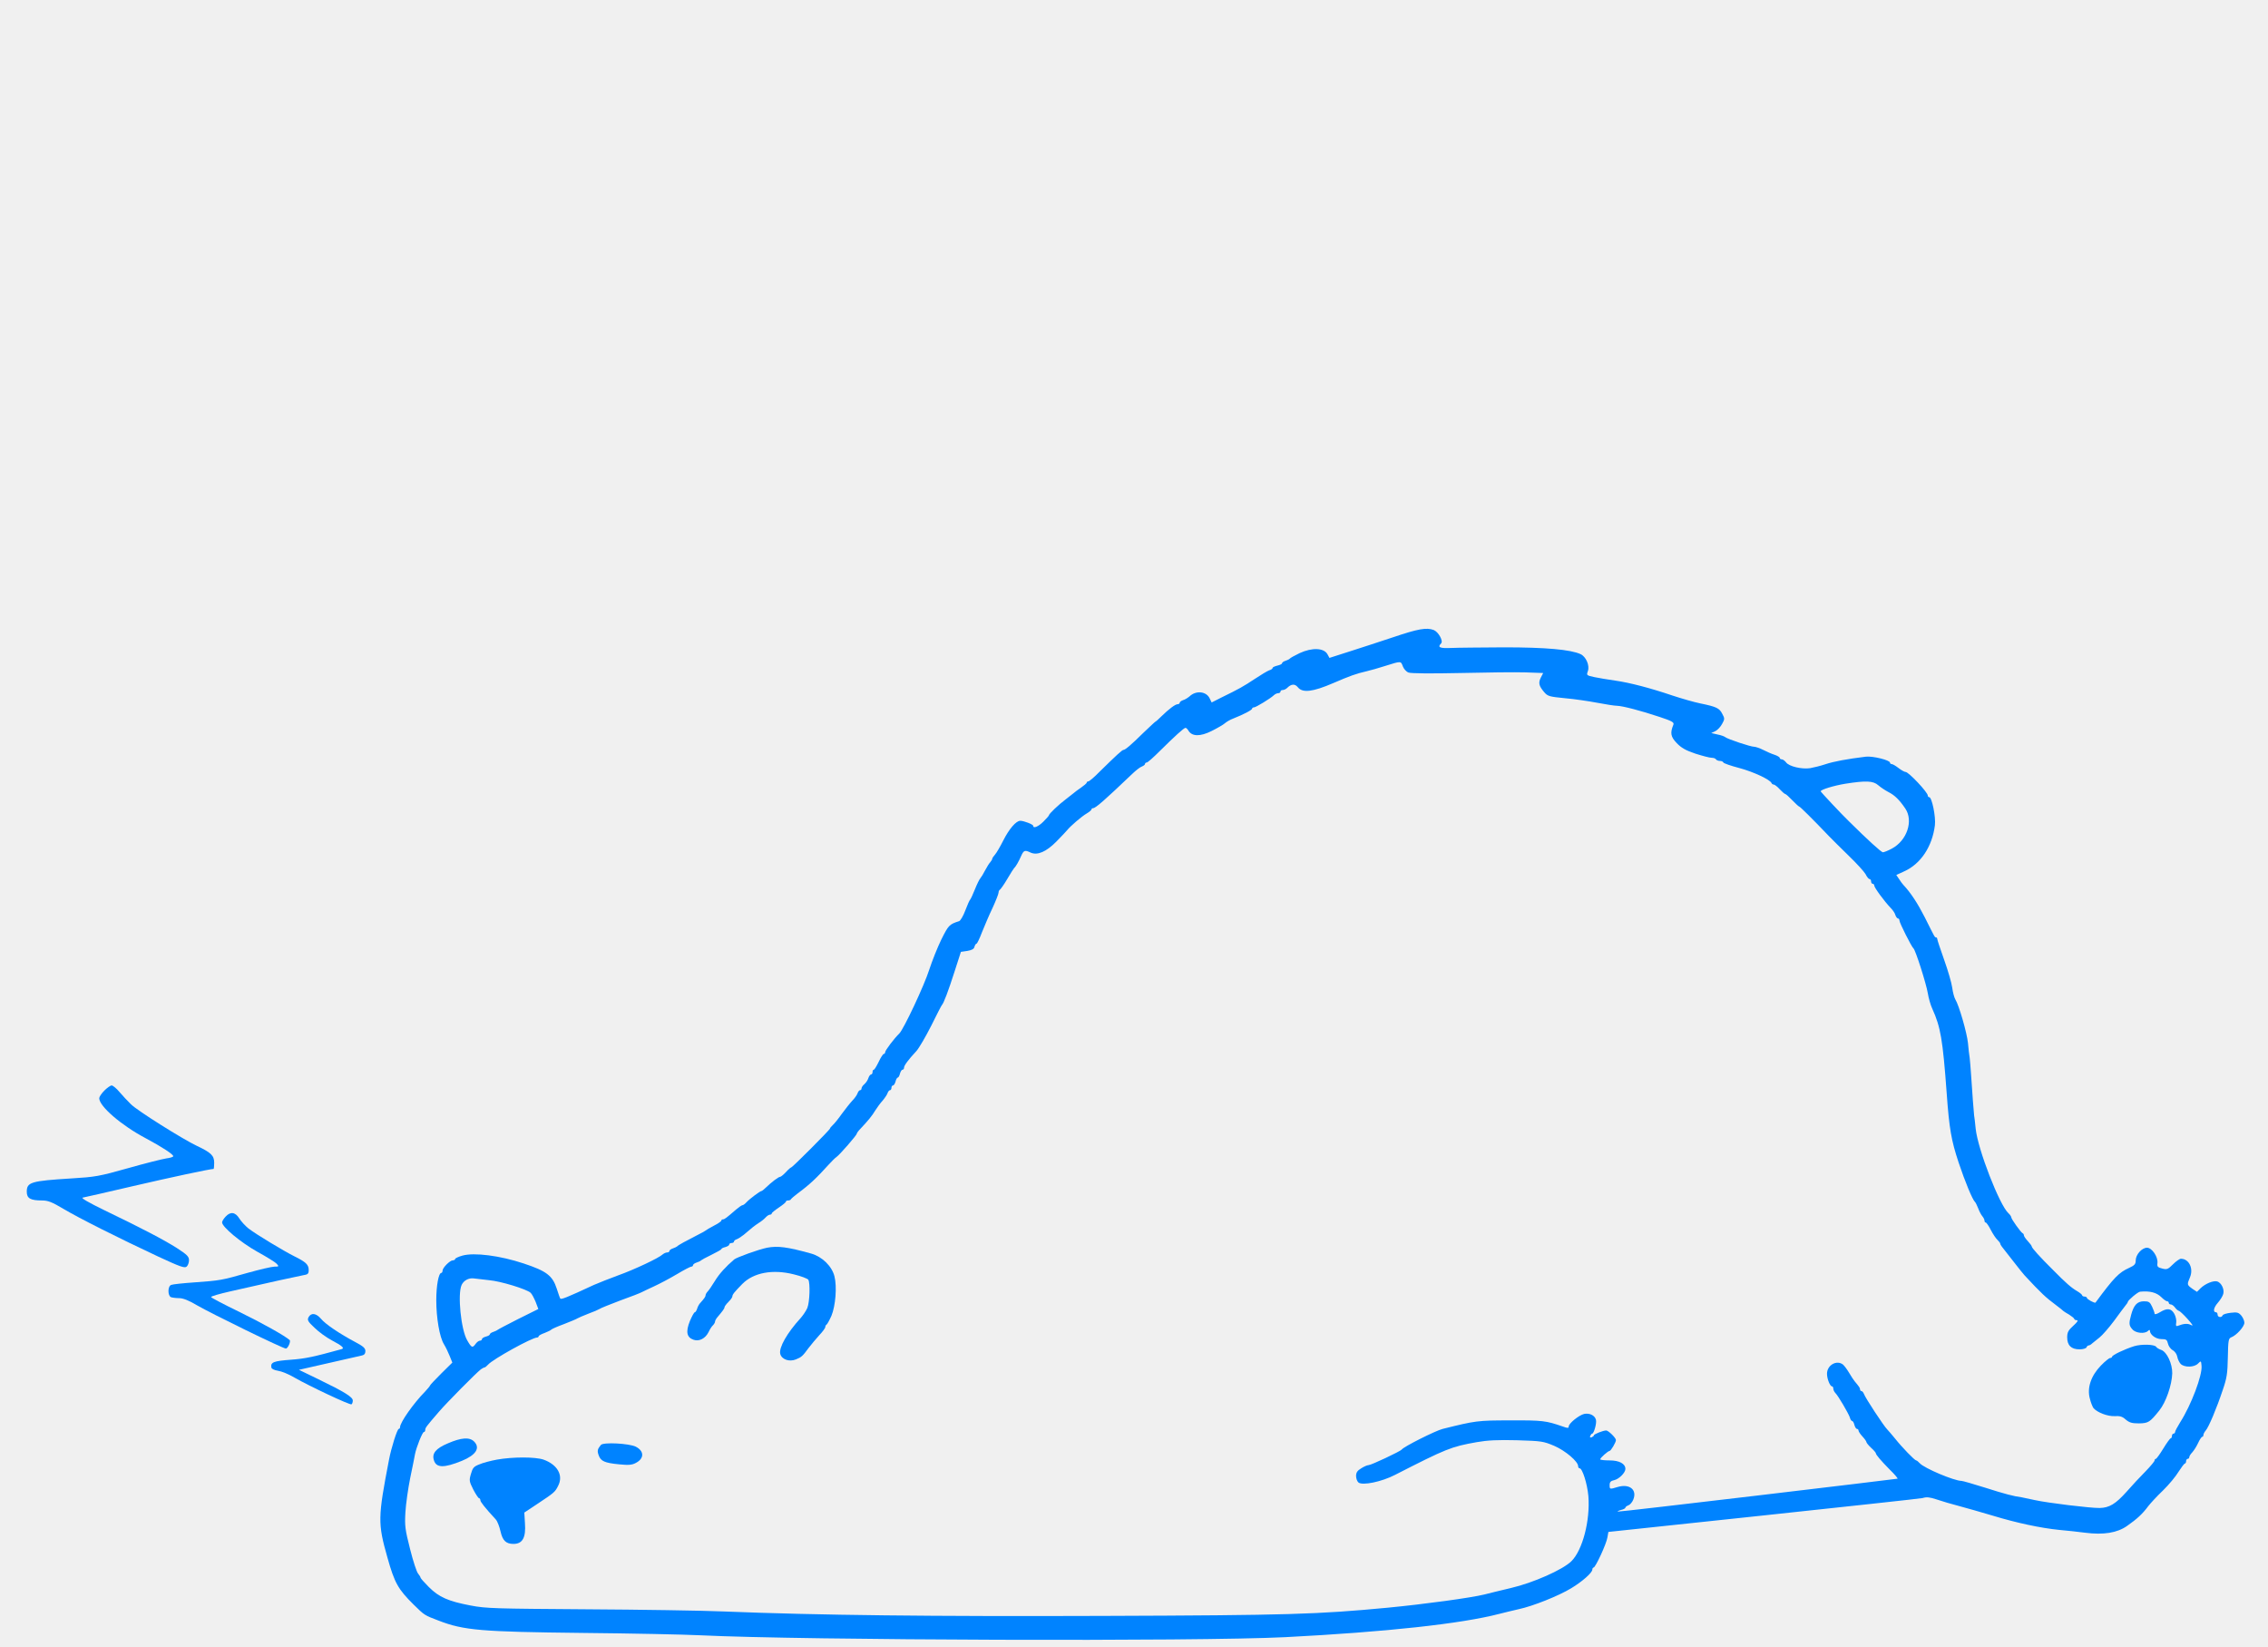
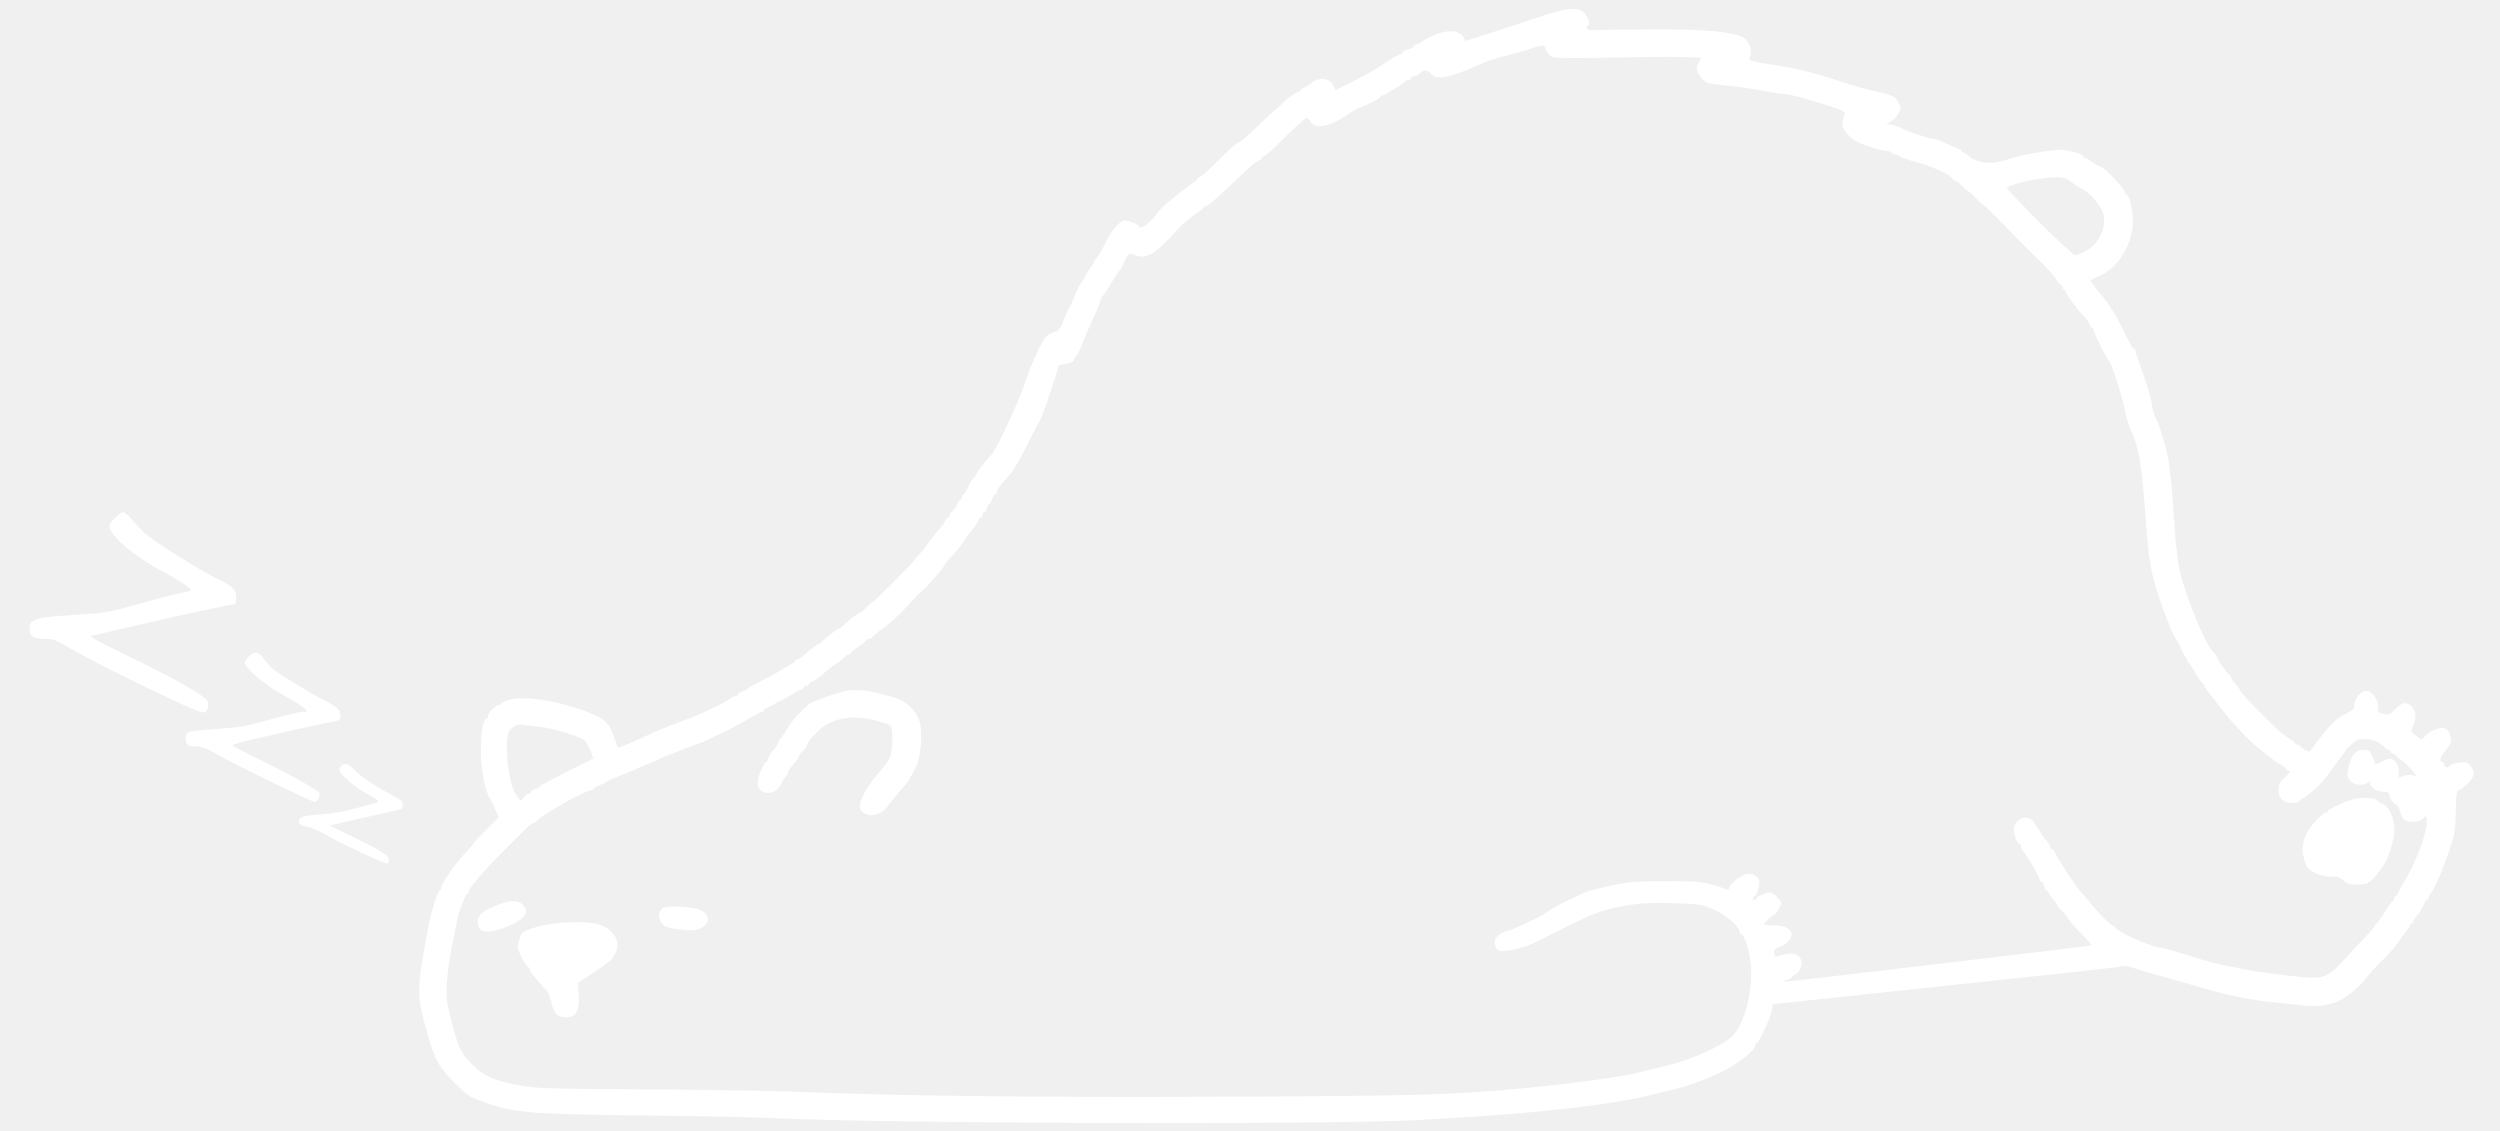
- <svg xmlns="http://www.w3.org/2000/svg" version="1.1" id="Layer_1" x="0px" y="0px" viewBox="0 0 1440 1045" style="enable-background:new 0 0 1440 1045;" xml:space="preserve">
+ <svg xmlns="http://www.w3.org/2000/svg" version="1.1" id="Layer_1" x="0px" y="0px" viewBox="0 0 1440 651" style="enable-background:new 0 0 1440 651;" xml:space="preserve">
  <style type="text/css">
- 	.st0{fill:#0083FF;}
+ 	.st0{fill:#FFFFFF;}
</style>
  <g transform="translate(0,1440) scale(0.1,-0.1)">
-     <path class="st0" d="M8845,10355c-88-29-215-71-282-92l-122-39l-12,22c-22,42-98,45-178,8c-31-15-58-30-61-34s-15-10-27-14   c-13-4-23-11-23-16s-13-11-30-15c-16-4-30-10-30-15s-10-12-22-15c-11-4-53-29-92-55c-71-47-99-63-212-118l-61-31l-12,25   c-21,46-87,53-128,14c-11-9-29-21-41-24c-12-4-22-12-22-17s-6-9-13-9c-15,0-56-31-103-77c-18-18-35-33-37-33s-37-33-78-72   c-78-77-115-108-126-108c-8,0-46-35-150-137c-34-35-67-63-73-63c-5,0-10-3-10-7c0-5-17-19-37-33s-41-29-47-35c-6-5-29-23-51-40   c-43-32-105-91-105-100c0-3-16-21-35-40c-32-32-65-46-65-27c0,9-59,32-82,32c-27,0-71-52-108-125c-19-38-43-79-52-89   c-10-11-18-23-18-27s-6-14-12-21c-7-7-22-31-33-52c-11-22-25-44-30-50c-6-6-22-38-35-71s-27-62-30-65c-4-3-18-34-31-69   s-31-65-39-68c-63-20-68-26-113-116c-25-51-59-137-77-192c-32-101-162-377-190-405c-32-31-90-107-90-119c0-6-4-11-9-11   c-4,0-19-22-32-50c-13-27-27-50-31-50c-5,0-8-7-8-15s-4-15-9-15s-13-10-17-22c-4-13-15-30-25-39c-11-9-19-21-19-28c0-6-4-11-9-11   s-12-8-16-19c-3-10-18-32-33-47c-15-16-45-54-67-84c-21-30-47-62-57-71s-18-19-18-22c0-8-239-247-246-247c-3,0-19-13-34-30   c-15-16-32-30-37-30c-10,0-55-34-89-67c-13-13-26-23-29-23c-9,0-77-51-96-72c-9-10-20-18-25-18s-23-13-41-28c-61-53-73-62-83-62   c-6,0-10-3-10-8c0-4-21-19-47-32c-27-14-50-28-53-31s-23-14-45-25c-80-41-130-68-135-75c-3-3-15-9-27-13c-13-4-23-12-23-17   s-6-9-14-9s-21-6-28-12c-24-23-181-97-282-133c-54-20-123-47-155-61c-174-81-210-95-214-86c-3,4-12,32-22,62c-27,83-65,112-210,160   c-150,50-314,71-389,50c-25-7-46-17-46-21c0-5-7-9-15-9c-18,0-65-47-65-65c0-8-4-15-8-15c-17,0-32-80-32-173c0-112,21-236,49-280   c11-18,27-51,36-74l17-42l-71-70c-39-39-71-73-71-76s-15-21-32-39c-72-73-158-195-158-225c0-6-4-11-8-11c-10,0-48-121-62-195   c-71-368-72-404-10-622c45-161,68-201,166-298c69-68,69-68,159-102c160-62,272-71,910-78c314-3,651-10,750-15   c659-32,3157-40,3715-12c642,33,1118,85,1360,148c30,8,86,21,124,30c86,18,252,84,331,132c70,42,135,99,135,119c0,7,4,13,8,13   c12,0,82,151,88,192l6,34c0,0,1977,209,1995,215c26,8,44,6,90-9c32-11,96-30,143-42c47-13,141-39,210-60c158-48,306-79,423-91   c51-4,125-13,166-18c116-15,204-1,266,43c63,44,98,76,135,126c14,18,55,63,93,99c37,36,82,90,99,119c18,28,36,52,40,52s8,7,8,15   s5,15,10,15c6,0,10,5,10,10c0,6,8,20,19,31c10,11,27,37,37,59s22,40,27,40c4,0,7,5,7,12c0,6,7,19,14,27c19,21,69,139,108,256   c27,78,31,106,33,209c2,107,4,120,21,127c33,12,84,68,84,93c0,12-9,33-20,46c-17,19-26,22-67,17c-26-3-49-10-51-16   c-6-17-32-13-32,4c0,8-4,15-9,15c-22,0-17,29,10,60c16,18,32,44,35,57c8,30-12,70-38,79c-25,7-76-14-106-43l-23-23l-30,20   c-34,25-34,26-14,73c23,56-7,117-58,117c-8,0-31-16-50-35c-32-32-39-35-69-27c-28,7-33,12-30,34c5,40-35,98-66,98   c-33,0-72-44-72-81c0-23-7-31-42-47c-64-29-95-60-213-220c-5-6-55,21-55,30c0,4-7,8-15,8s-15,4-15,8s-14,16-31,26   c-38,22-72,52-152,133c-87,86-137,142-137,151c0,4-11,19-25,34s-25,31-25,37c0,5-3,11-8,13c-11,5-72,90-72,101c0,5-8,17-18,26   c-57,52-194,405-208,536c-4,39-8,77-10,85c-2,18-12,143-19,255c-3,44-7,94-9,110c-3,17-8,59-11,95c-7,66-57,239-80,276   c-7,11-16,45-20,75s-27,109-51,176c-24,68-44,127-44,133c0,5-3,10-8,10c-8,0-7-1-71,127c-46,90-89,156-137,207c-6,6-18,23-27,37   l-17,25l50,23c105,47,178,157,195,292c7,53-19,179-36,179c-5,0-9,4-9,10c0,21-122,150-141,150c-7,0-27,11-45,25s-37,25-43,25   s-11,4-11,9c0,16-109,43-153,38c-117-14-207-31-257-48c-30-10-74-21-97-25c-53-8-135,11-153,37c-8,10-20,19-27,19s-13,4-13,9   s-15,14-33,20c-19,6-51,20-72,31c-22,11-48,20-58,20c-22,0-167,48-183,61c-6,5-28,13-50,17l-39,9l26,12c14,7,33,27,43,46   c17,30,17,35,1,64c-18,36-37,45-139,66c-40,8-119,31-177,50c-142,48-268,81-364,95c-44,6-103,16-132,22c-50,11-51,11-41,39   c12,35-12,91-47,107c-64,29-221,43-485,43c-146-1-298-2-337-4c-72-3-88,4-63,29c15,15-17,73-47,85   C9057,10418,9005,10409,8845,10355z M8907,10170c6-16,22-34,36-39c15-6,143-7,328-3c167,4,354,6,415,4l112-4l-15-29   c-17-34-12-53,21-92c23-27,33-29,133-39c59-5,152-19,205-29s109-19,125-19c35-1,148-30,271-71c76-25,92-34,87-48   c-22-54-18-77,21-118c30-31,57-46,119-67c44-14,90-26,102-26s25-4,28-10c3-5,15-10,25-10s20-4,22-10c2-5,47-21,101-35   c90-24,197-74,205-96c2-5,8-9,14-9c5,0,23-13,38-30c15-16,31-30,35-30s24-18,45-40s41-40,44-40c5,0,84-78,188-187   c20-21,77-77,126-125c50-48,98-101,107-117c8-17,20-31,25-31c6,0,10-7,10-15s5-15,10-15c6,0,10-5,10-11c0-13,63-99,106-144   c12-12,25-31,28-43c4-12,12-22,17-22s9-6,9-13c0-15,78-169,89-177c12-8,80-220,91-284c5-32,18-77,29-100c52-115,66-193,91-536   c16-223,29-299,76-440c40-120,88-236,104-250c4-3,12-21,20-40c7-19,19-42,27-51c7-8,13-21,13-27c0-7,3-12,8-12c4,0,19-21,32-47   c14-27,33-55,43-64c9-9,17-19,17-23s5-12,10-19c6-7,38-48,72-92s67-85,73-91c106-114,133-139,200-189c22-16,42-33,45-36   s20-14,38-24c17-11,32-23,32-27s7-8,16-8c11,0,4-12-22-35c-32-29-39-42-39-74c0-51,26-76,78-76c23,0,42,6,45,13c2,6,8,12,14,12   c5,0,15,6,22,13c7,6,28,23,46,37s59,61,92,105c32,44,65,88,73,98c8,9,15,20,15,23c0,10,64,64,78,65c62,6,105-5,136-36   c14-14,30-25,36-25c5,0,10-4,10-10c0-5,6-10,13-10s19-9,27-20s19-20,25-21c5-1,30-24,55-52c31-35,38-46,22-38c-22,12-46,10-85-5   c-11-4-13,1-10,19c3,13-2,39-11,56c-20,37-46,40-93,11c-18-11-33-15-33-9s-7,26-16,45c-14,30-21,34-53,34c-41-1-63-23-80-86   c-15-54-14-68,8-92c21-25,79-30,99-10c7,7,12,8,12,2c0-26,38-54,73-54c31,0,36-4,42-29c3-15,17-34,29-41c14-7,27-25,30-42   c3-16,13-37,22-46c24-23,86-22,110,3c19,19,19,18,22-15c6-59-66-249-135-357c-18-29-33-57-33-63c0-5-4-10-10-10c-5,0-10-7-10-15   s-4-15-8-15s-25-29-47-65s-43-65-47-65c-5,0-8-5-8-10c0-6-26-37-57-69c-32-32-87-91-122-131c-68-76-109-101-170-102   c-59-1-329,32-411,50c-41,9-79,17-85,18c-44,5-110,22-228,60c-77,24-145,44-153,44c-46,0-236,80-265,112c-9,10-19,18-23,18   c-9,0-90,83-135,140c-19,23-41,49-48,56c-22,21-141,203-148,225c-4,10-11,19-16,19s-9,5-9,10c0,10-5,17-35,53c-6,7-21,30-34,52   s-31,46-39,53c-40,32-102-3-102-58c0-32,19-80,32-80c4,0,8-6,8-14s6-21,13-28c19-19,83-129,92-155c3-13,10-23,15-23   c4,0,11-11,14-25c4-14,11-25,16-25c6,0,10-5,10-10c0-6,11-23,25-38s25-31,25-35c0-5,14-22,30-37c17-15,30-31,30-34   c0-10,33-48,88-104c30-29,52-55,50-58c-3-2-1773-213-1777-209c-2,2,8,7,23,11c14,3,26,10,26,14c0,5,9,11,19,15c10,3,24,19,31,36   c26,63-24,103-100,80c-50-15-50-15-50,13c0,19,7,26,30,31c30,7,70,47,70,71c0,33-39,54-100,54c-33,0-60,3-60,7c0,9,50,53,59,53   s41,55,41,69s-48,61-62,61c-19,0-78-23-78-31c0-4-7-9-14-12c-10-4-13-1-9,9c3,7,8,14,12,14c11,0,30,67,24,88c-7,28-41,44-75,37   c-33-8-98-60-98-80c0-11-7-11-37,0c-107,37-129,40-333,39c-209,0-221-2-430-54c-45-11-250-114-260-131c-8-11-194-99-211-99   c-8,0-29-9-46-20c-25-15-33-27-33-49c0-16,7-34,15-41c25-21,147,4,232,48c327,167,356,179,520,208c69,12,131,15,255,12   c156-5,166-6,237-36c71-31,151-99,151-129c0-7,4-13,9-13c18,0,49-98,56-177c12-155-37-343-108-413c-55-54-242-137-384-170   c-71-17-146-35-168-41c-85-21-376-61-615-84c-445-42-623-48-1800-52c-1100-4-1812,4-2410,28c-140,6-536,12-880,14   c-575,4-634,5-732,24c-142,27-201,53-265,117c-29,29-53,56-53,60s-7,15-15,25c-9,9-32,79-51,155c-32,126-35,148-30,235   c3,52,17,151,31,220c14,68,28,135,30,149c8,42,47,140,56,140c5,0,9,6,9,13c0,14,5,21,88,117c48,56,235,245,265,268c9,6,19,12,23,12   s14,8,23,18c31,35,279,172,311,172c6,0,10,4,10,8s17,14,38,21c20,8,39,17,42,21s39,20,80,35c41,16,80,32,85,36c6,4,37,17,70,30   c33,12,65,26,71,30c6,5,66,29,132,54c67,24,129,48,139,54c10,5,45,22,78,37s97,49,141,75c45,27,87,49,93,49s11,4,11,9s10,13,23,17   c12,4,24,9,27,13c3,3,33,20,67,36c35,17,63,33,63,36c0,4,11,10,25,13c14,4,25,11,25,16c0,6,7,10,15,10s15,4,15,9s8,12,18,15   c9,3,29,16,44,28c57,49,68,57,95,75c15,9,35,25,44,35s21,18,28,18c6,0,11,3,11,8c0,4,21,21,45,37c25,17,45,33,45,38c0,4,6,7,14,7   s16,3,18,8c2,4,21,20,43,37c76,56,119,97,196,182c20,22,42,44,50,49c18,11,129,139,129,148c0,4,10,18,23,31c48,51,74,82,94,116   c12,19,33,48,48,64c14,17,28,38,31,48c3,9,10,17,15,17s9,7,9,15s4,15,10,15c5,0,12,11,16,25c3,14,10,25,14,25s11,11,14,25   c4,14,11,25,16,25c6,0,10,6,10,13c0,13,24,47,78,105c18,20,60,93,95,162c34,69,64,127,67,130c11,10,41,89,80,211l41,127l41,6   c28,5,42,12,45,26c3,11,9,20,13,20s20,33,35,73c16,39,45,109,67,154c21,46,38,89,38,97s4,16,8,18s26,32,47,68s41,67,44,70   c10,8,30,43,45,78c16,35,23,38,60,20c43-19,99,5,164,71c31,32,62,64,68,72c21,26,92,87,123,105c17,10,31,22,31,26s4,8,10,8   c16,0,74,51,248,217c24,23,52,45,63,48c10,4,19,11,19,16s5,9,11,9s43,33,83,73c94,93,153,147,163,147c5,0,14-9,20-20   c23-35,74-36,146,0c36,18,74,40,84,49s34,23,53,30c63,25,120,54,120,63c0,4,5,8,12,8c12,0,104,56,126,77c7,7,20,13,28,13   s14,5,14,10c0,6,6,10,14,10s21,6,28,13c26,26,49,28,68,5c30-38,95-30,225,26c107,46,142,59,215,76c19,4,71,19,115,33   C8897,10205,8894,10205,8907,10170z M11925,9416c16-14,45-33,64-43c40-20,70-49,108-105c53-78,11-204-86-255c-24-13-50-23-56-23   c-10,0-96,78-217,198c-40,38-178,185-178,189c0,11,83,36,155,48C11848,9446,11893,9444,11925,9416z M3105,6274c73-6,239-57,264-80   c8-7,22-34,32-58l17-45l-127-63c-69-35-128-66-131-69s-15-9-27-13c-13-4-23-11-23-16c0-4-11-11-25-14c-14-4-25-11-25-16   c0-6-6-10-13-10s-19-9-27-20c-20-28-26-26-54,23c-39,67-62,292-35,351c14,29,46,46,79,41C3024,6283,3067,6278,3105,6274z" />
-     <path class="st0" d="M4870,6480c-54-11-190-60-208-74c-53-45-95-91-123-137c-18-30-39-60-46-67s-13-18-13-23c0-9-7-20-36-52   c-6-7-15-23-18-35c-4-12-11-22-15-22s-18-25-31-56c-27-67-20-103,23-118c36-13,76,8,96,49c8,17,20,36,28,43c7,7,13,18,13,23   s5,15,10,22c39,46,50,61,50,69c0,5,11,20,25,34s25,29,25,35c0,12,13,28,63,79c71,72,193,95,327,61c46-11,87-27,92-34   c13-21,9-142-6-179c-8-19-28-48-43-65c-85-93-139-187-129-227c9-35,57-52,99-35c37,15,42,20,82,74c17,22,47,58,67,80   c21,22,38,45,38,52c0,6,4,13,8,15s18,27,31,56c26,63,36,185,19,251c-16,64-79,125-148,144C5000,6485,4938,6493,4870,6480z" />
-     <path class="st0" d="M13550,5855c-63-20-140-57-140-67c0-4-6-8-12-8c-7,0-34-22-59-48c-63-65-89-142-70-210c6-25,17-52,23-60   c24-28,90-53,134-51c34,2,49-2,71-22c23-19,38-24,84-24c59,1,69,7,129,82c42,52,80,162,82,236c1,60-33,134-69,148   c-15,5-30,14-33,20C13679,5867,13596,5869,13550,5855z" />
-     <path class="st0" d="M2843,5238c-76-32-102-64-88-107c15-49,63-50,177-4c90,37,119,82,78,123C2981,5279,2928,5275,2843,5238z" />
-     <path class="st0" d="M3815,5228c-22-27-24-37-14-65c13-38,38-49,131-58c59-6,81-4,105,9c54,28,54,75,0,103   C3995,5238,3830,5247,3815,5228z" />
-     <path class="st0" d="M3155,5135c-38-7-89-20-111-30c-36-14-43-22-54-61c-12-41-11-47,15-99c16-30,32-55,37-55c4,0,8-6,8-13   c0-10,27-45,98-122c10-11,23-45,30-76c13-58,35-79,82-79c58,0,80,40,73,132l-4,67l83,55c107,71,112,75,132,115c34,66-4,134-93,166   C3398,5153,3256,5153,3155,5135z" />
-     <path class="st0" d="M662,7477c-18-18-32-40-32-48c0-51,140-172,295-254c103-55,175-102,175-114c0-5-20-11-44-14   c-25-4-134-31-243-62c-184-52-210-56-358-65c-260-16-285-24-285-85c0-42,24-55,97-55c38,0,63-10,137-54c101-60,342-181,598-301   c140-65,170-76,183-65c8,7,15,25,15,40c0,24-11,35-77,78c-87,55-220,124-458,239c-101,49-153,79-140,81c11,2,153,34,315,72   c241,56,493,110,516,110c2,0,4,18,4,39c0,46-20,65-109,107s-381,225-420,265c-20,19-52,54-72,77c-19,23-42,42-50,42   S680,7495,662,7477z" />
-     <path class="st0" d="M1432,6677c-12-13-22-29-22-36c0-29,119-128,223-186c60-33,115-67,124-77c15-17,14-18-14-18   c-17,0-93-18-169-39c-168-48-176-49-340-61c-72-5-138-12-147-16c-23-8-23-69-1-78c9-3,32-6,51-6c25,0,61-14,113-45   c95-55,546-275,565-275c13,0,33,46,24,54c-30,27-171,106-316,177c-101,49-183,92-183,96c0,5,53,20,118,35c248,57,428,96,465,103   c32,5,37,9,37,34c0,33-17,50-90,86c-70,35-244,140-292,177c-20,16-46,44-58,63C1494,6707,1463,6711,1432,6677z" />
-     <path class="st0" d="M1959,6039c-9-18-5-27,38-67c26-26,76-62,110-80c66-35,83-50,61-56c-178-49-228-60-322-67   c-109-8-129-16-123-49c1-9,18-17,42-21c22-3,69-22,104-43c96-55,353-176,363-170c4,3,8,13,8,24c0,22-51,54-218,135l-124,60l189,43   c103,24,198,45,211,48c15,3,22,12,22,28c0,18-13,30-62,56c-102,54-192,115-220,149C2007,6065,1976,6069,1959,6039z" />
+     <path class="st0" d="M8845,14295c-88-29-215-71-282-92l-122-39l-12,22c-22,42-98,45-178,8c-31-15-58-30-61-34s-15-10-27-14   c-13-4-23-11-23-16s-13-11-30-15c-16-4-30-10-30-15s-10-12-22-15c-11-4-53-29-92-55c-71-47-99-63-212-118l-61-31l-12,25   c-21,46-87,53-128,14c-11-9-29-21-41-24c-12-4-22-12-22-17s-6-9-13-9c-15,0-56-31-103-77c-18-18-35-33-37-33s-37-33-78-72   c-78-77-115-108-126-108c-8,0-46-35-150-137c-34-35-67-63-73-63c-5,0-10-3-10-7c0-5-17-19-37-33s-41-29-47-35c-6-5-29-23-51-40   c-43-32-105-91-105-100c0-3-16-21-35-40c-32-32-65-46-65-27c0,9-59,32-82,32c-27,0-71-52-108-125c-19-38-43-79-52-89   c-10-11-18-23-18-27s-6-14-12-21c-7-7-22-31-33-52c-11-22-25-44-30-50c-6-6-22-38-35-71s-27-62-30-65c-4-3-18-34-31-69   s-31-65-39-68c-63-20-68-26-113-116c-25-51-59-137-77-192c-32-101-162-377-190-405c-32-31-90-107-90-119c0-6-4-11-9-11   c-4,0-19-22-32-50c-13-27-27-50-31-50c-5,0-8-7-8-15s-4-15-9-15s-13-10-17-22c-4-13-15-30-25-39c-11-9-19-21-19-28c0-6-4-11-9-11   s-12-8-16-19c-3-10-18-32-33-47c-15-16-45-54-67-84c-21-30-47-62-57-71s-18-19-18-22c0-8-239-247-246-247c-3,0-19-13-34-30   c-15-16-32-30-37-30c-10,0-55-34-89-67c-13-13-26-23-29-23c-9,0-77-51-96-72c-9-10-20-18-25-18s-23-13-41-28c-61-53-73-62-83-62   c-6,0-10-3-10-8c0-4-21-19-47-32c-27-14-50-28-53-31s-23-14-45-25c-80-41-130-68-135-75c-3-3-15-9-27-13c-13-4-23-12-23-17   s-6-9-14-9s-21-6-28-12c-24-23-181-97-282-133c-54-20-123-47-155-61c-174-81-210-95-214-86c-3,4-12,32-22,62c-27,83-65,112-210,160   c-150,50-314,71-389,50c-25-7-46-17-46-21c0-5-7-9-15-9c-18,0-65-47-65-65c0-8-4-15-8-15c-17,0-32-80-32-173c0-112,21-236,49-280   c11-18,27-51,36-74l17-42l-71-70c-39-39-71-73-71-76s-15-21-32-39c-72-73-158-195-158-225c0-6-4-11-8-11c-10,0-48-121-62-195   c-71-368-72-404-10-622c45-161,68-201,166-298c69-68,69-68,159-102c160-62,272-71,910-78c314-3,651-10,750-15   c659-32,3157-40,3715-12c642,33,1118,85,1360,148c30,8,86,21,124,30c86,18,252,84,331,132c70,42,135,99,135,119c0,7,4,13,8,13   c12,0,82,151,88,192l6,34c0,0,1977,209,1995,215c26,8,44,6,90-9c32-11,96-30,143-42c47-13,141-39,210-60c158-48,306-79,423-91   c51-4,125-13,166-18c116-15,204-1,266,43c63,44,98,76,135,126c14,18,55,63,93,99c37,36,82,90,99,119c18,28,36,52,40,52s8,7,8,15   s5,15,10,15c6,0,10,5,10,10c0,6,8,20,19,31c10,11,27,37,37,59s22,40,27,40c4,0,7,5,7,12c0,6,7,19,14,27c19,21,69,139,108,256   c27,78,31,106,33,209c2,107,4,120,21,127c33,12,84,68,84,93c0,12-9,33-20,46c-17,19-26,22-67,17c-26-3-49-10-51-16   c-6-17-32-13-32,4c0,8-4,15-9,15c-22,0-17,29,10,60c16,18,32,44,35,57c8,30-12,70-38,79c-25,7-76-14-106-43l-23-23l-30,20   c-34,25-34,26-14,73c23,56-7,117-58,117c-8,0-31-16-50-35c-32-32-39-35-69-27c-28,7-33,12-30,34c5,40-35,98-66,98   c-33,0-72-44-72-81c0-23-7-31-42-47c-64-29-95-60-213-220c-5-6-55,21-55,30c0,4-7,8-15,8s-15,4-15,8s-14,16-31,26   c-38,22-72,52-152,133c-87,86-137,142-137,151c0,4-11,19-25,34s-25,31-25,37c0,5-3,11-8,13c-11,5-72,90-72,101c0,5-8,17-18,26   c-57,52-194,405-208,536c-4,39-8,77-10,85c-2,18-12,143-19,255c-3,44-7,94-9,110c-3,17-8,59-11,95c-7,66-57,239-80,276   c-7,11-16,45-20,75s-27,109-51,176c-24,68-44,127-44,133c0,5-3,10-8,10c-8,0-7-1-71,127c-46,90-89,156-137,207c-6,6-18,23-27,37   l-17,25l50,23c105,47,178,157,195,292c7,53-19,179-36,179c-5,0-9,4-9,10c0,21-122,150-141,150c-7,0-27,11-45,25s-37,25-43,25   s-11,4-11,9c0,16-109,43-153,38c-117-14-207-31-257-48c-30-10-74-21-97-25c-53-8-135,11-153,37c-8,10-20,19-27,19s-13,4-13,9   s-15,14-33,20c-19,6-51,20-72,31c-22,11-48,20-58,20c-22,0-167,48-183,61c-6,5-28,13-50,17l-39,9l26,12c14,7,33,27,43,46   c17,30,17,35,1,64c-18,36-37,45-139,66c-40,8-119,31-177,50c-142,48-268,81-364,95c-44,6-103,16-132,22c-50,11-51,11-41,39   c12,35-12,91-47,107c-64,29-221,43-485,43c-146-1-298-2-337-4c-72-3-88,4-63,29c15,15-17,73-47,85   C9057,14358,9005,14349,8845,14295z M8907,14110c6-16,22-34,36-39c15-6,143-7,328-3c167,4,354,6,415,4l112-4l-15-29   c-17-34-12-53,21-92c23-27,33-29,133-39c59-5,152-19,205-29s109-19,125-19c35-1,148-30,271-71c76-25,92-34,87-48   c-22-54-18-77,21-118c30-31,57-46,119-67c44-14,90-26,102-26s25-4,28-10c3-5,15-10,25-10s20-4,22-10c2-5,47-21,101-35   c90-24,197-74,205-96c2-5,8-9,14-9c5,0,23-13,38-30c15-16,31-30,35-30s24-18,45-40s41-40,44-40c5,0,84-78,188-187   c20-21,77-77,126-125c50-48,98-101,107-117c8-17,20-31,25-31c6,0,10-7,10-15s5-15,10-15c6,0,10-5,10-11c0-13,63-99,106-144   c12-12,25-31,28-43c4-12,12-22,17-22s9-6,9-13c0-15,78-169,89-177c12-8,80-220,91-284c5-32,18-77,29-100c52-115,66-193,91-536   c16-223,29-299,76-440c40-120,88-236,104-250c4-3,12-21,20-40c7-19,19-42,27-51c7-8,13-21,13-27c0-7,3-12,8-12c4,0,19-21,32-47   c14-27,33-55,43-64c9-9,17-19,17-23s5-12,10-19c6-7,38-48,72-92s67-85,73-91c106-114,133-139,200-189c22-16,42-33,45-36   s20-14,38-24c17-11,32-23,32-27s7-8,16-8c11,0,4-12-22-35c-32-29-39-42-39-74c0-51,26-76,78-76c23,0,42,6,45,13c2,6,8,12,14,12   c5,0,15,6,22,13c7,6,28,23,46,37s59,61,92,105c32,44,65,88,73,98c8,9,15,20,15,23c0,10,64,64,78,65c62,6,105-5,136-36   c14-14,30-25,36-25c5,0,10-4,10-10c0-5,6-10,13-10s19-9,27-20s19-20,25-21c5-1,30-24,55-52c31-35,38-46,22-38c-22,12-46,10-85-5   c-11-4-13,1-10,19c3,13-2,39-11,56c-20,37-46,40-93,11c-18-11-33-15-33-9s-7,26-16,45c-14,30-21,34-53,34c-41-1-63-23-80-86   c-15-54-14-68,8-92c21-25,79-30,99-10c7,7,12,8,12,2c0-26,38-54,73-54c31,0,36-4,42-29c3-15,17-34,29-41c14-7,27-25,30-42   c3-16,13-37,22-46c24-23,86-22,110,3c19,19,19,18,22-15c6-59-66-249-135-357c-18-29-33-57-33-63c0-5-4-10-10-10c-5,0-10-7-10-15   s-4-15-8-15s-25-29-47-65s-43-65-47-65c-5,0-8-5-8-10c0-6-26-37-57-69c-32-32-87-91-122-131c-68-76-109-101-170-102   c-59-1-329,32-411,50c-41,9-79,17-85,18c-44,5-110,22-228,60c-77,24-145,44-153,44c-46,0-236,80-265,112c-9,10-19,18-23,18   c-9,0-90,83-135,140c-19,23-41,49-48,56c-22,21-141,203-148,225c-4,10-11,19-16,19s-9,5-9,10c0,10-5,17-35,53c-6,7-21,30-34,52   s-31,46-39,53c-40,32-102-3-102-58c0-32,19-80,32-80c4,0,8-6,8-14s6-21,13-28c19-19,83-129,92-155c3-13,10-23,15-23   c4,0,11-11,14-25c4-14,11-25,16-25c6,0,10-5,10-10c0-6,11-23,25-38s25-31,25-35c0-5,14-22,30-37c17-15,30-31,30-34   c0-10,33-48,88-104c30-29,52-55,50-58c-3-2-1773-213-1777-209c-2,2,8,7,23,11c14,3,26,10,26,14c0,5,9,11,19,15c10,3,24,19,31,36   c26,63-24,103-100,80c-50-15-50-15-50,13c0,19,7,26,30,31c30,7,70,47,70,71c0,33-39,54-100,54c-33,0-60,3-60,7c0,9,50,53,59,53   s41,55,41,69s-48,61-62,61c-19,0-78-23-78-31c0-4-7-9-14-12c-10-4-13-1-9,9c3,7,8,14,12,14c11,0,30,67,24,88c-7,28-41,44-75,37   c-33-8-98-60-98-80c0-11-7-11-37,0c-107,37-129,40-333,39c-209,0-221-2-430-54c-45-11-250-114-260-131c-8-11-194-99-211-99   c-8,0-29-9-46-20c-25-15-33-27-33-49c0-16,7-34,15-41c25-21,147,4,232,48c327,167,356,179,520,208c69,12,131,15,255,12   c156-5,166-6,237-36c71-31,151-99,151-129c0-7,4-13,9-13c18,0,49-98,56-177c12-155-37-343-108-413c-55-54-242-137-384-170   c-71-17-146-35-168-41c-85-21-376-61-615-84c-445-42-623-48-1800-52c-1100-4-1812,4-2410,28c-140,6-536,12-880,14   c-575,4-634,5-732,24c-142,27-201,53-265,117c-29,29-53,56-53,60s-7,15-15,25c-9,9-32,79-51,155c-32,126-35,148-30,235   c3,52,17,151,31,220c14,68,28,135,30,149c8,42,47,140,56,140c5,0,9,6,9,13c0,14,5,21,88,117c48,56,235,245,265,268c9,6,19,12,23,12   s14,8,23,18c31,35,279,172,311,172c6,0,10,4,10,8s17,14,38,21c20,8,39,17,42,21s39,20,80,35c41,16,80,32,85,36c6,4,37,17,70,30   c33,12,65,26,71,30c6,5,66,29,132,54c67,24,129,48,139,54c10,5,45,22,78,37s97,49,141,75c45,27,87,49,93,49s11,4,11,9s10,13,23,17   c12,4,24,9,27,13c3,3,33,20,67,36c35,17,63,33,63,36c0,4,11,10,25,13c14,4,25,11,25,16c0,6,7,10,15,10s15,4,15,9s8,12,18,15   c9,3,29,16,44,28c57,49,68,57,95,75c15,9,35,25,44,35s21,18,28,18c6,0,11,3,11,8c0,4,21,21,45,37c25,17,45,33,45,38c0,4,6,7,14,7   s16,3,18,8c2,4,21,20,43,37c76,56,119,97,196,182c20,22,42,44,50,49c18,11,129,139,129,148c0,4,10,18,23,31c48,51,74,82,94,116   c12,19,33,48,48,64c14,17,28,38,31,48c3,9,10,17,15,17s9,7,9,15s4,15,10,15c5,0,12,11,16,25c3,14,10,25,14,25s11,11,14,25   c4,14,11,25,16,25c6,0,10,6,10,13c0,13,24,47,78,105c18,20,60,93,95,162c34,69,64,127,67,130c11,10,41,89,80,211l41,127l41,6   c28,5,42,12,45,26c3,11,9,20,13,20s20,33,35,73c16,39,45,109,67,154c21,46,38,89,38,97s4,16,8,18s26,32,47,68s41,67,44,70   c10,8,30,43,45,78c16,35,23,38,60,20c43-19,99,5,164,71c31,32,62,64,68,72c21,26,92,87,123,105c17,10,31,22,31,26s4,8,10,8   c16,0,74,51,248,217c24,23,52,45,63,48c10,4,19,11,19,16s5,9,11,9s43,33,83,73c94,93,153,147,163,147c5,0,14-9,20-20   c23-35,74-36,146,0c36,18,74,40,84,49s34,23,53,30c63,25,120,54,120,63c0,4,5,8,12,8c12,0,104,56,126,77c7,7,20,13,28,13   s14,5,14,10c0,6,6,10,14,10s21,6,28,13c26,26,49,28,68,5c30-38,95-30,225,26c107,46,142,59,215,76c19,4,71,19,115,33   C8897,14145,8894,14145,8907,14110z M11925,13356c16-14,45-33,64-43c40-20,70-49,108-105c53-78,11-204-86-255c-24-13-50-23-56-23   c-10,0-96,78-217,198c-40,38-178,185-178,189c0,11,83,36,155,48C11848,13386,11893,13384,11925,13356z M3105,10214   c73-6,239-57,264-80c8-7,22-34,32-58l17-45l-127-63c-69-35-128-66-131-69s-15-9-27-13c-13-4-23-11-23-16c0-4-11-11-25-14   c-14-4-25-11-25-16c0-6-6-10-13-10s-19-9-27-20c-20-28-26-26-54,23c-39,67-62,292-35,351c14,29,46,46,79,41   C3024,10223,3067,10218,3105,10214z" />
+     <path class="st0" d="M4870,10420c-54-11-190-60-208-74c-53-45-95-91-123-137c-18-30-39-60-46-67s-13-18-13-23c0-9-7-20-36-52   c-6-7-15-23-18-35c-4-12-11-22-15-22s-18-25-31-56c-27-67-20-103,23-118c36-13,76,8,96,49c8,17,20,36,28,43c7,7,13,18,13,23   s5,15,10,22c39,46,50,61,50,69c0,5,11,20,25,34s25,29,25,35c0,12,13,28,63,79c71,72,193,95,327,61c46-11,87-27,92-34   c13-21,9-142-6-179c-8-19-28-48-43-65c-85-93-139-187-129-227c9-35,57-52,99-35c37,15,42,20,82,74c17,22,47,58,67,80   c21,22,38,45,38,52c0,6,4,13,8,15s18,27,31,56c26,63,36,185,19,251c-16,64-79,125-148,144C5000,10425,4938,10433,4870,10420z" />
+     <path class="st0" d="M13550,9795c-63-20-140-57-140-67c0-4-6-8-12-8c-7,0-34-22-59-48c-63-65-89-142-70-210c6-25,17-52,23-60   c24-28,90-53,134-51c34,2,49-2,71-22c23-19,38-24,84-24c59,1,69,7,129,82c42,52,80,162,82,236c1,60-33,134-69,148   c-15,5-30,14-33,20C13679,9807,13596,9809,13550,9795z" />
+     <path class="st0" d="M2843,9178c-76-32-102-64-88-107c15-49,63-50,177-4c90,37,119,82,78,123C2981,9219,2928,9215,2843,9178z" />
+     <path class="st0" d="M3815,9168c-22-27-24-37-14-65c13-38,38-49,131-58c59-6,81-4,105,9c54,28,54,75,0,103   C3995,9178,3830,9187,3815,9168z" />
+     <path class="st0" d="M3155,9075c-38-7-89-20-111-30c-36-14-43-22-54-61c-12-41-11-47,15-99c16-30,32-55,37-55c4,0,8-6,8-13   c0-10,27-45,98-122c10-11,23-45,30-76c13-58,35-79,82-79c58,0,80,40,73,132l-4,67l83,55c107,71,112,75,132,115c34,66-4,134-93,166   C3398,9093,3256,9093,3155,9075z" />
+     <path class="st0" d="M662,11417c-18-18-32-40-32-48c0-51,140-172,295-254c103-55,175-102,175-114c0-5-20-11-44-14   c-25-4-134-31-243-62c-184-52-210-56-358-65c-260-16-285-24-285-85c0-42,24-55,97-55c38,0,63-10,137-54c101-60,342-181,598-301   c140-65,170-76,183-65c8,7,15,25,15,40c0,24-11,35-77,78c-87,55-220,124-458,239c-101,49-153,79-140,81c11,2,153,34,315,72   c241,56,493,110,516,110c2,0,4,18,4,39c0,46-20,65-109,107s-381,225-420,265c-20,19-52,54-72,77c-19,23-42,42-50,42   S680,11435,662,11417z" />
+     <path class="st0" d="M1432,10617c-12-13-22-29-22-36c0-29,119-128,223-186c60-33,115-67,124-77c15-17,14-18-14-18   c-17,0-93-18-169-39c-168-48-176-49-340-61c-72-5-138-12-147-16c-23-8-23-69-1-78c9-3,32-6,51-6c25,0,61-14,113-45   c95-55,546-275,565-275c13,0,33,46,24,54c-30,27-171,106-316,177c-101,49-183,92-183,96c0,5,53,20,118,35c248,57,428,96,465,103   c32,5,37,9,37,34c0,33-17,50-90,86c-70,35-244,140-292,177c-20,16-46,44-58,63C1494,10647,1463,10651,1432,10617z" />
+     <path class="st0" d="M1959,9979c-9-18-5-27,38-67c26-26,76-62,110-80c66-35,83-50,61-56c-178-49-228-60-322-67   c-109-8-129-16-123-49c1-9,18-17,42-21c22-3,69-22,104-43c96-55,353-176,363-170c4,3,8,13,8,24c0,22-51,54-218,135l-124,60l189,43   c103,24,198,45,211,48c15,3,22,12,22,28c0,18-13,30-62,56c-102,54-192,115-220,149C2007,10005,1976,10009,1959,9979z" />
  </g>
</svg>
